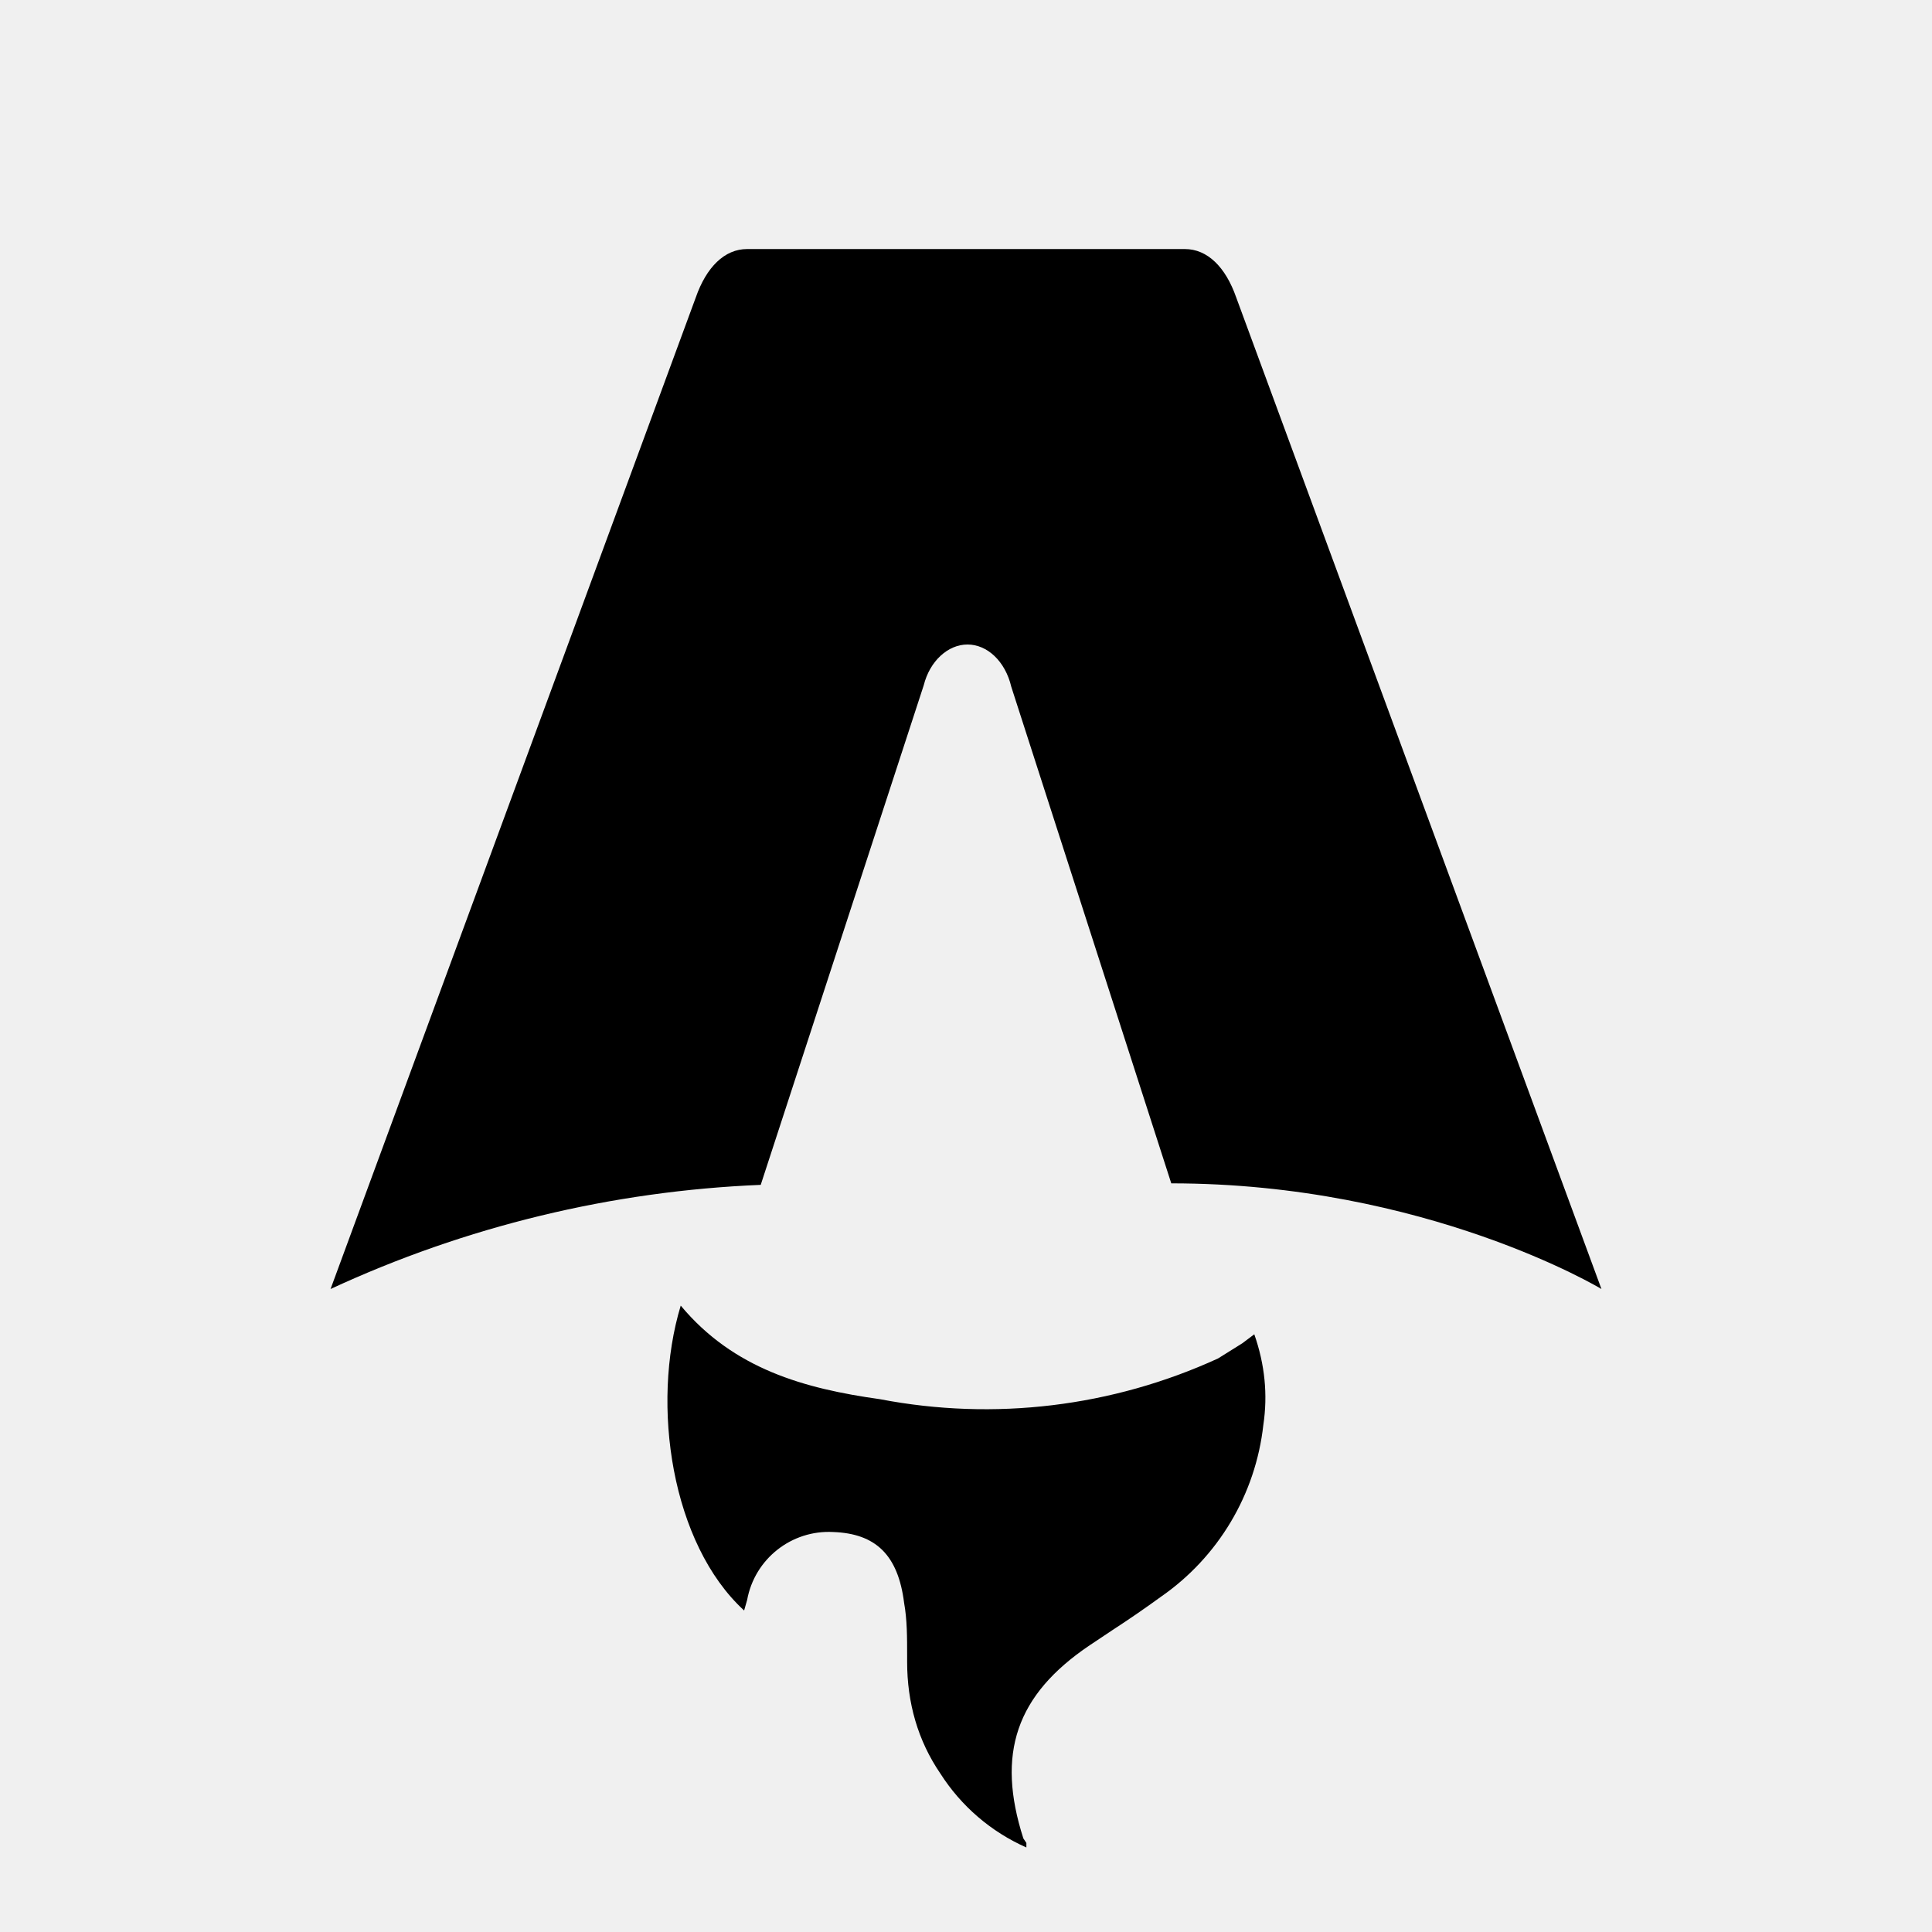
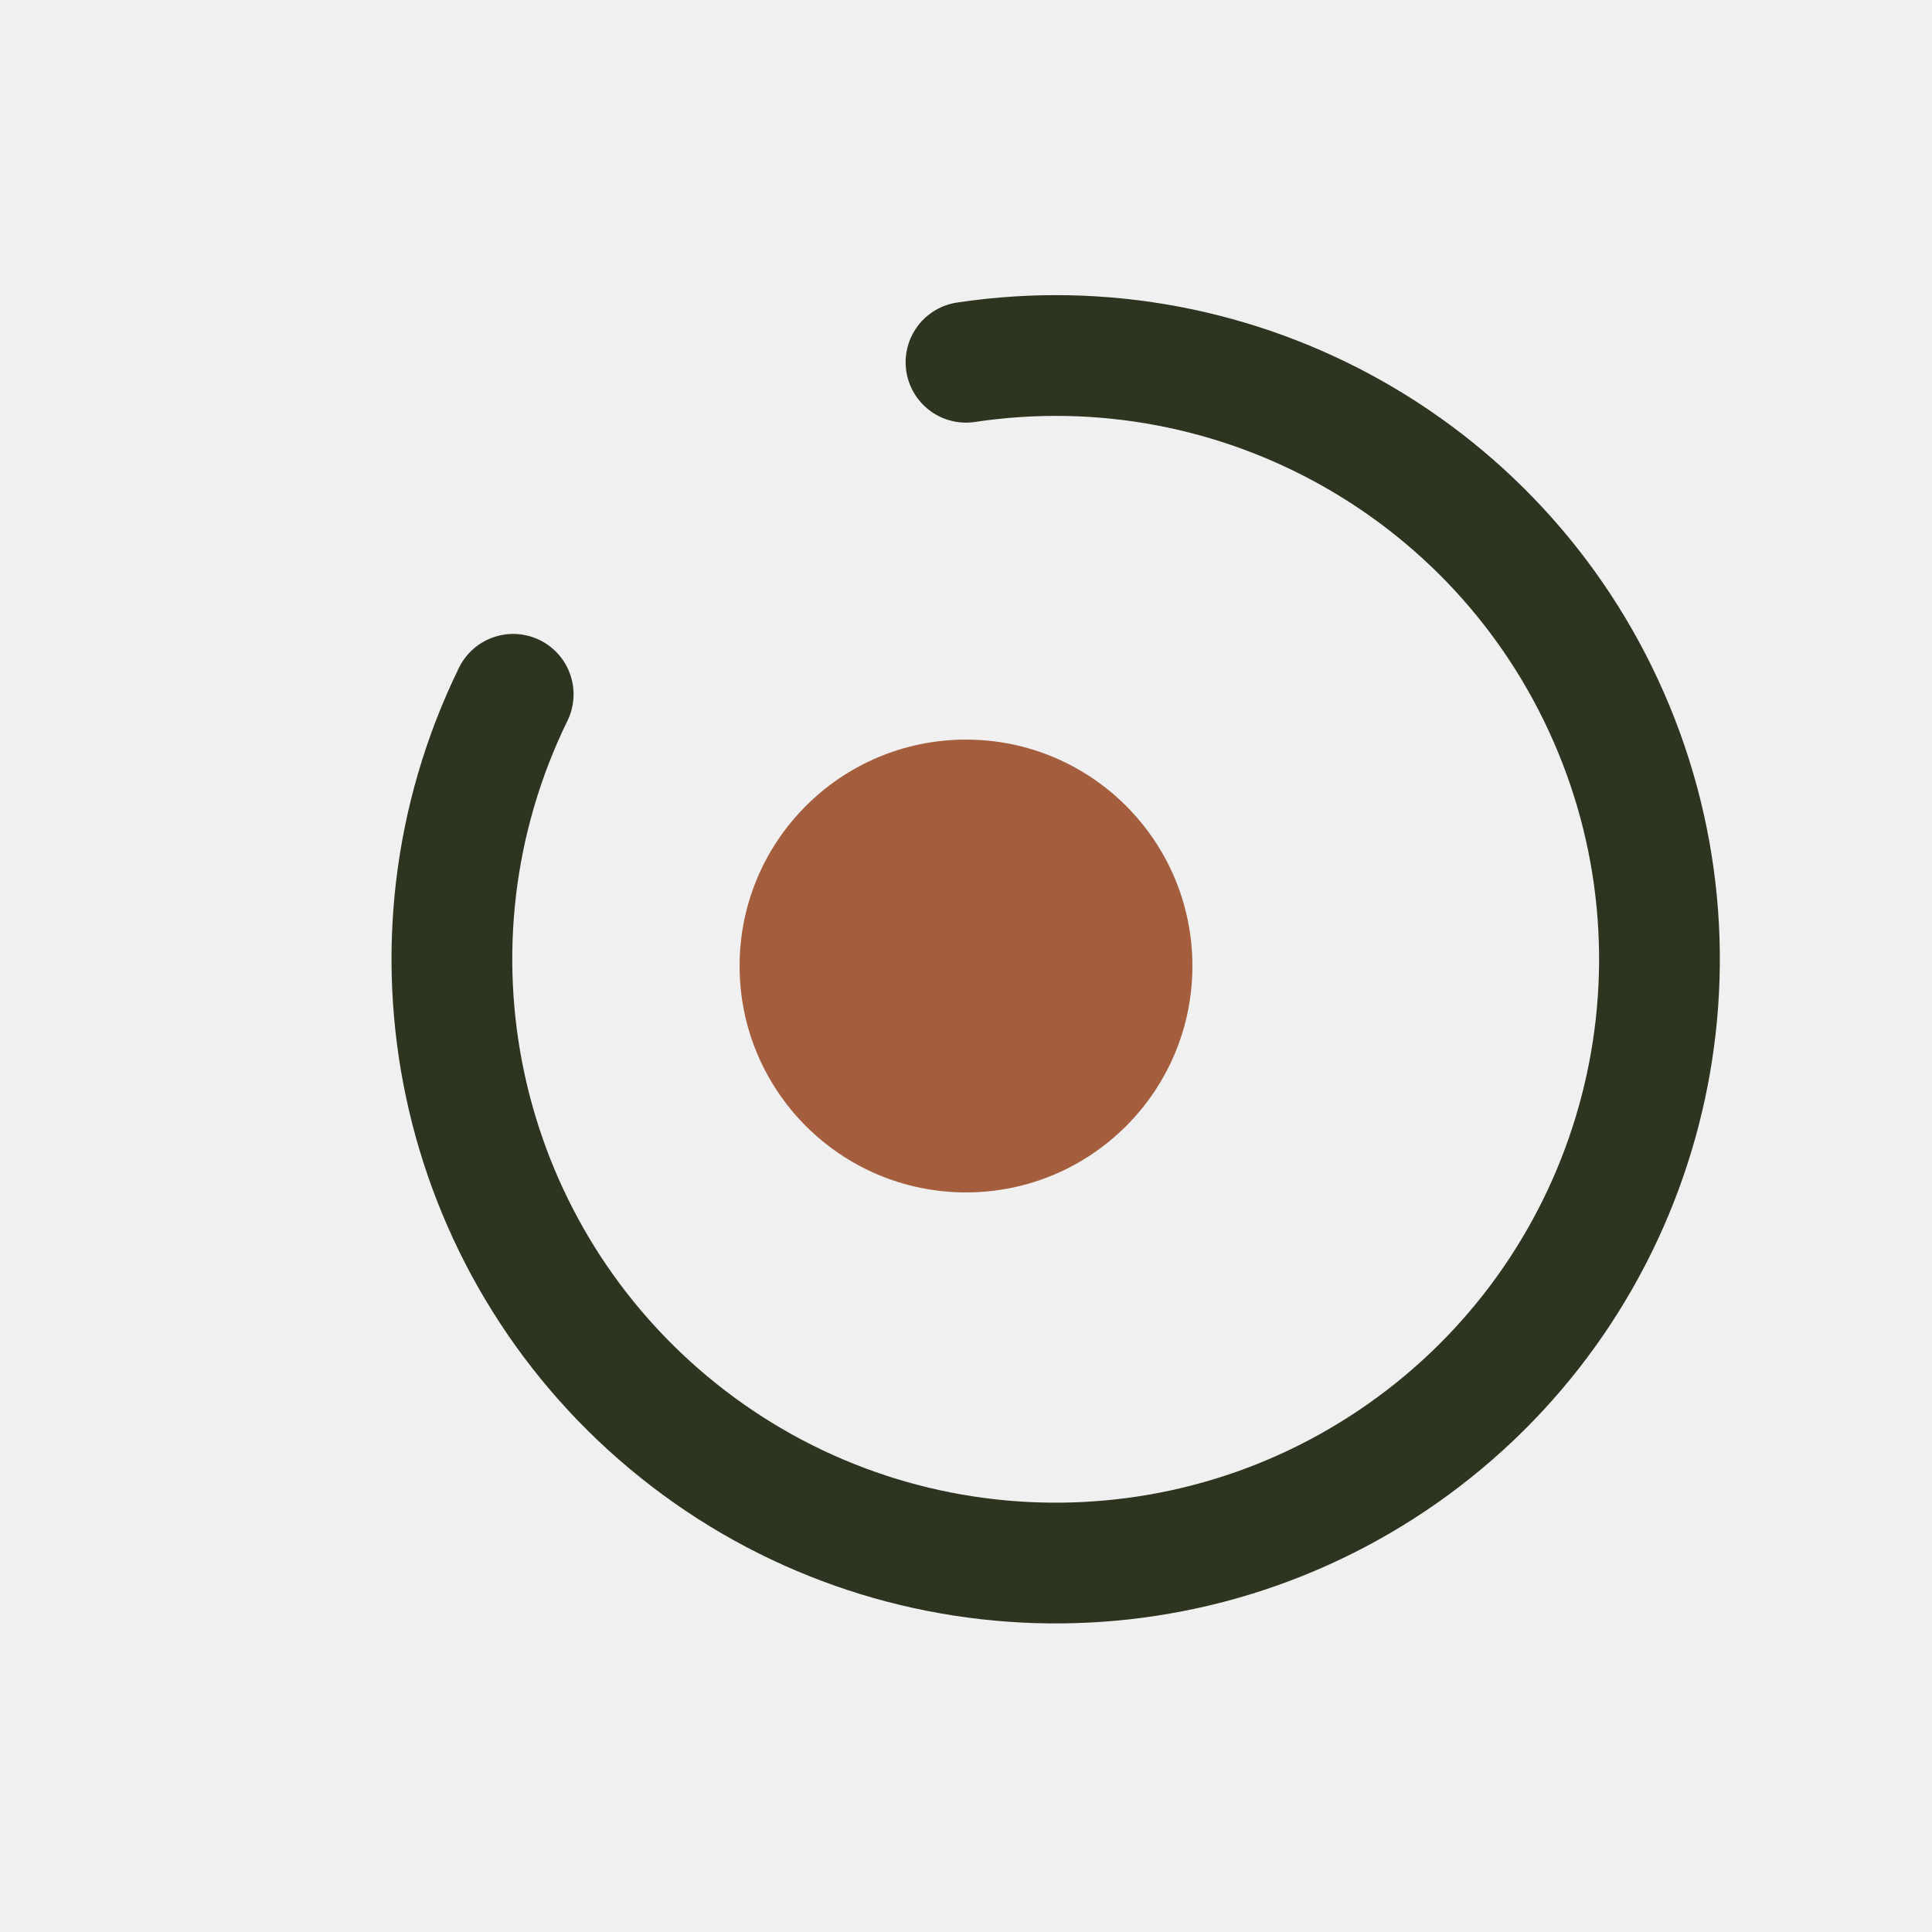
<svg xmlns="http://www.w3.org/2000/svg" fill="none" viewBox="0 0 128 128">
-   <path d="M50.4 78.5a75.1 75.1 0 0 0-28.5 6.9l24.2-65.7c.7-2 1.9-3.2 3.4-3.2h29c1.5 0 2.7 1.2 3.4 3.2l24.2 65.7s-11.6-7-28.5-7L67 45.5c-.4-1.7-1.6-2.8-2.9-2.8-1.3 0-2.5 1.1-2.9 2.7L50.4 78.5Zm-1.1 28.2Zm-4.2-20.2c-2 6.6-.6 15.8 4.2 20.2a17.5 17.5 0 0 1 .2-.7 5.5 5.5 0 0 1 5.7-4.5c2.8.1 4.3 1.5 4.7 4.7.2 1.1.2 2.3.2 3.5v.4c0 2.7.7 5.2 2.2 7.4a13 13 0 0 0 5.7 4.9v-.3l-.2-.3c-1.8-5.6-.5-9.5 4.4-12.8l1.5-1a73 73 0 0 0 3.2-2.2 16 16 0 0 0 6.8-11.4c.3-2 .1-4-.6-6l-.8.6-1.6 1a37 37 0 0 1-22.4 2.7c-5-.7-9.7-2-13.2-6.2Z" />
+   <path d="M64 24 A40 40 0 1 1 34 46" stroke="#2D3520" stroke-width="8" stroke-linecap="round" />
+   <circle cx="64" cy="64" r="15" fill="#A45E3D" />
  <style>
-         path { fill: #000; }
        @media (prefers-color-scheme: dark) {
-             path { fill: #FFF; }
+             path { stroke: #F2EDDF; }
+             circle { fill: #D29E7B; }
        }
    </style>
</svg>
